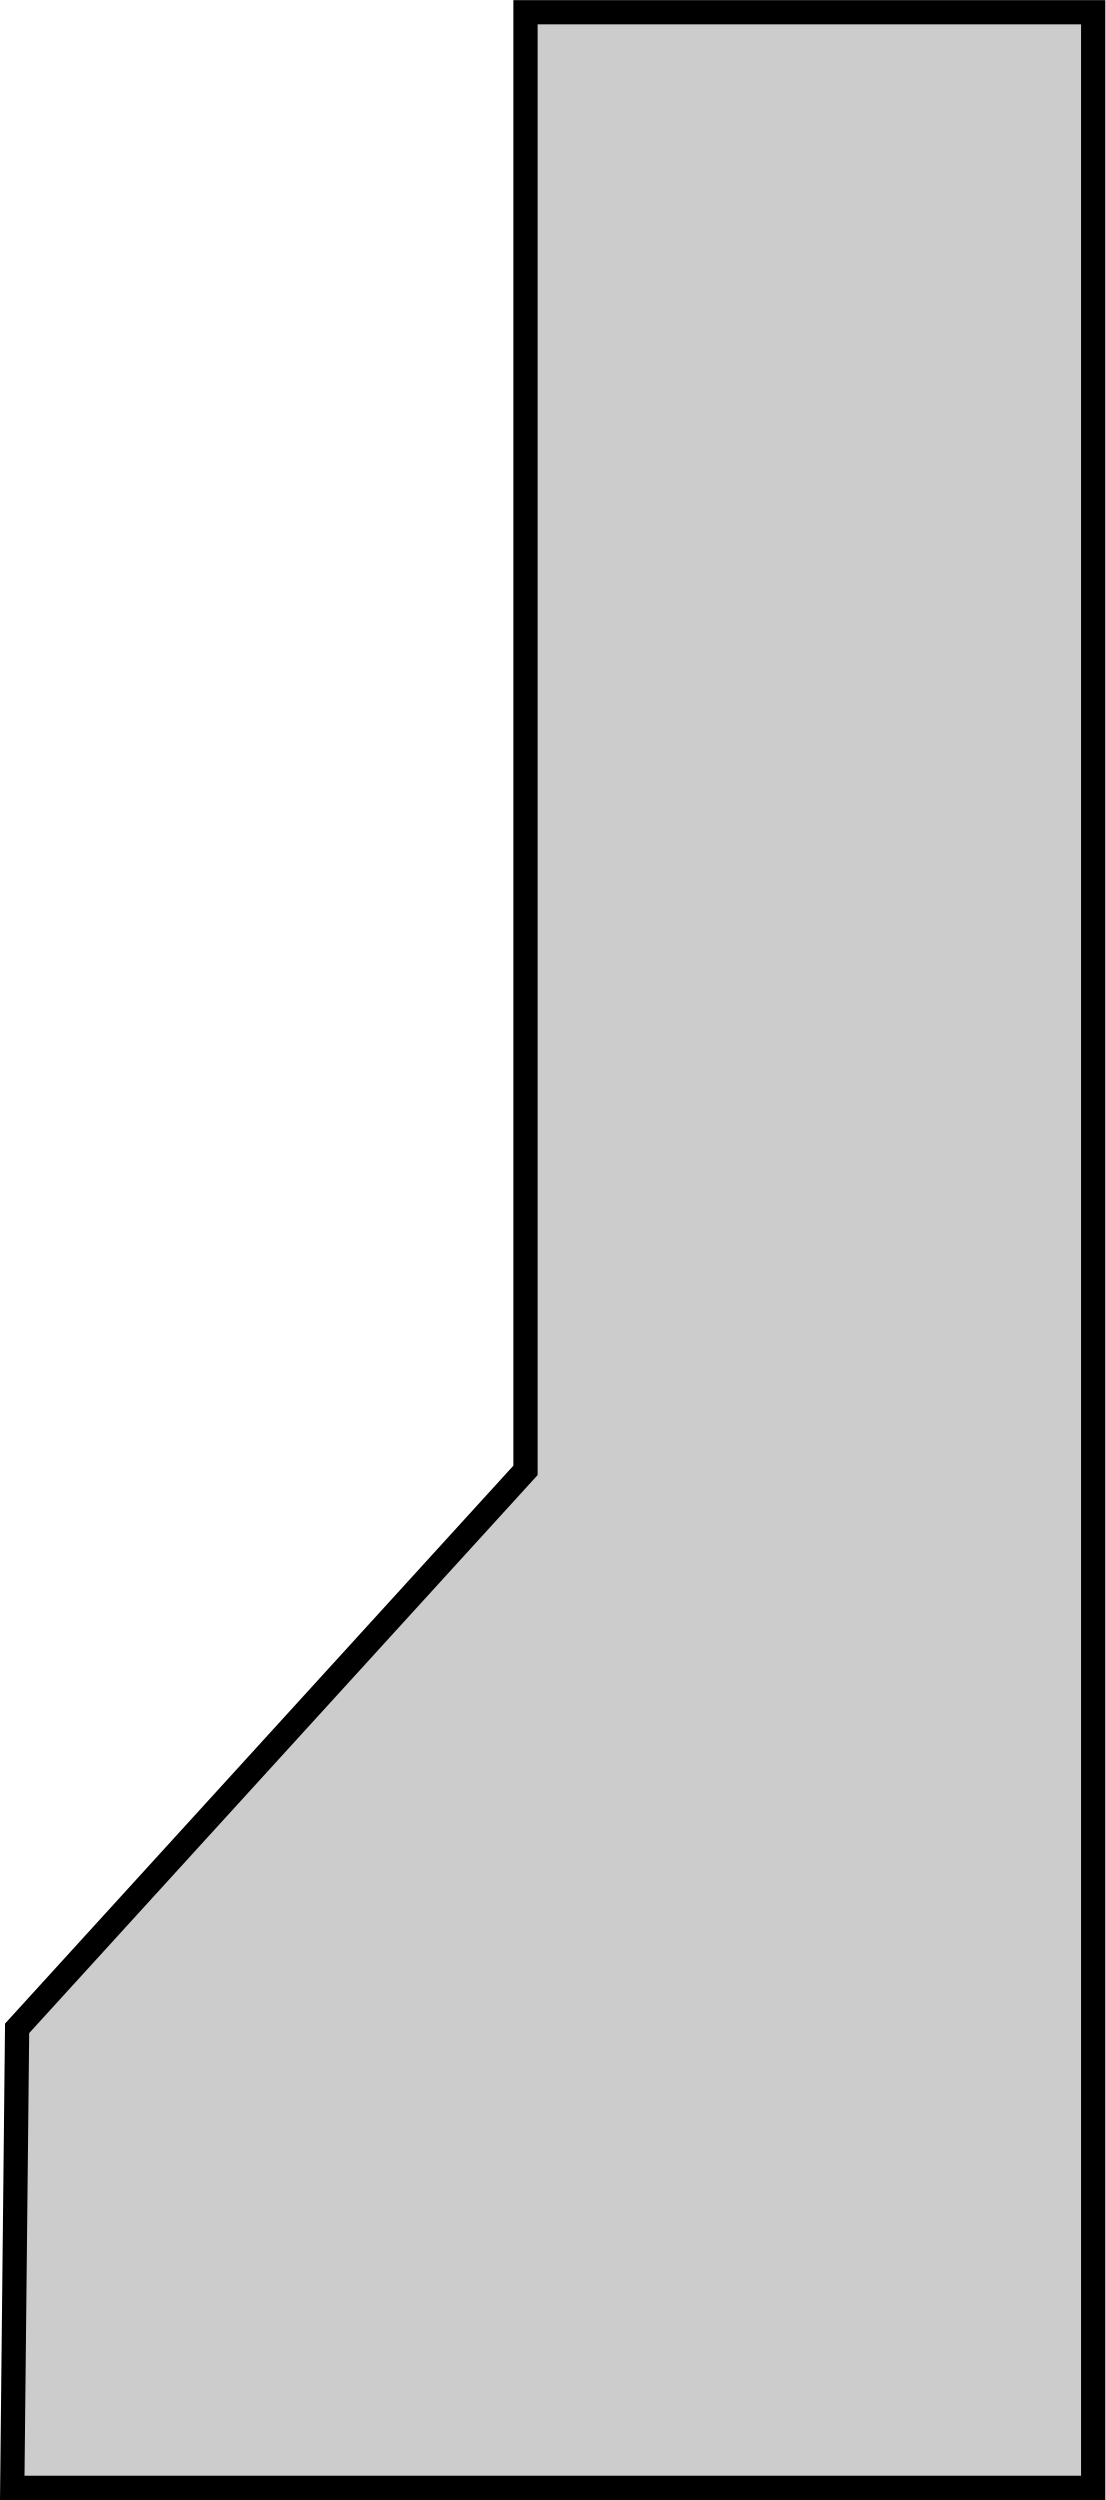
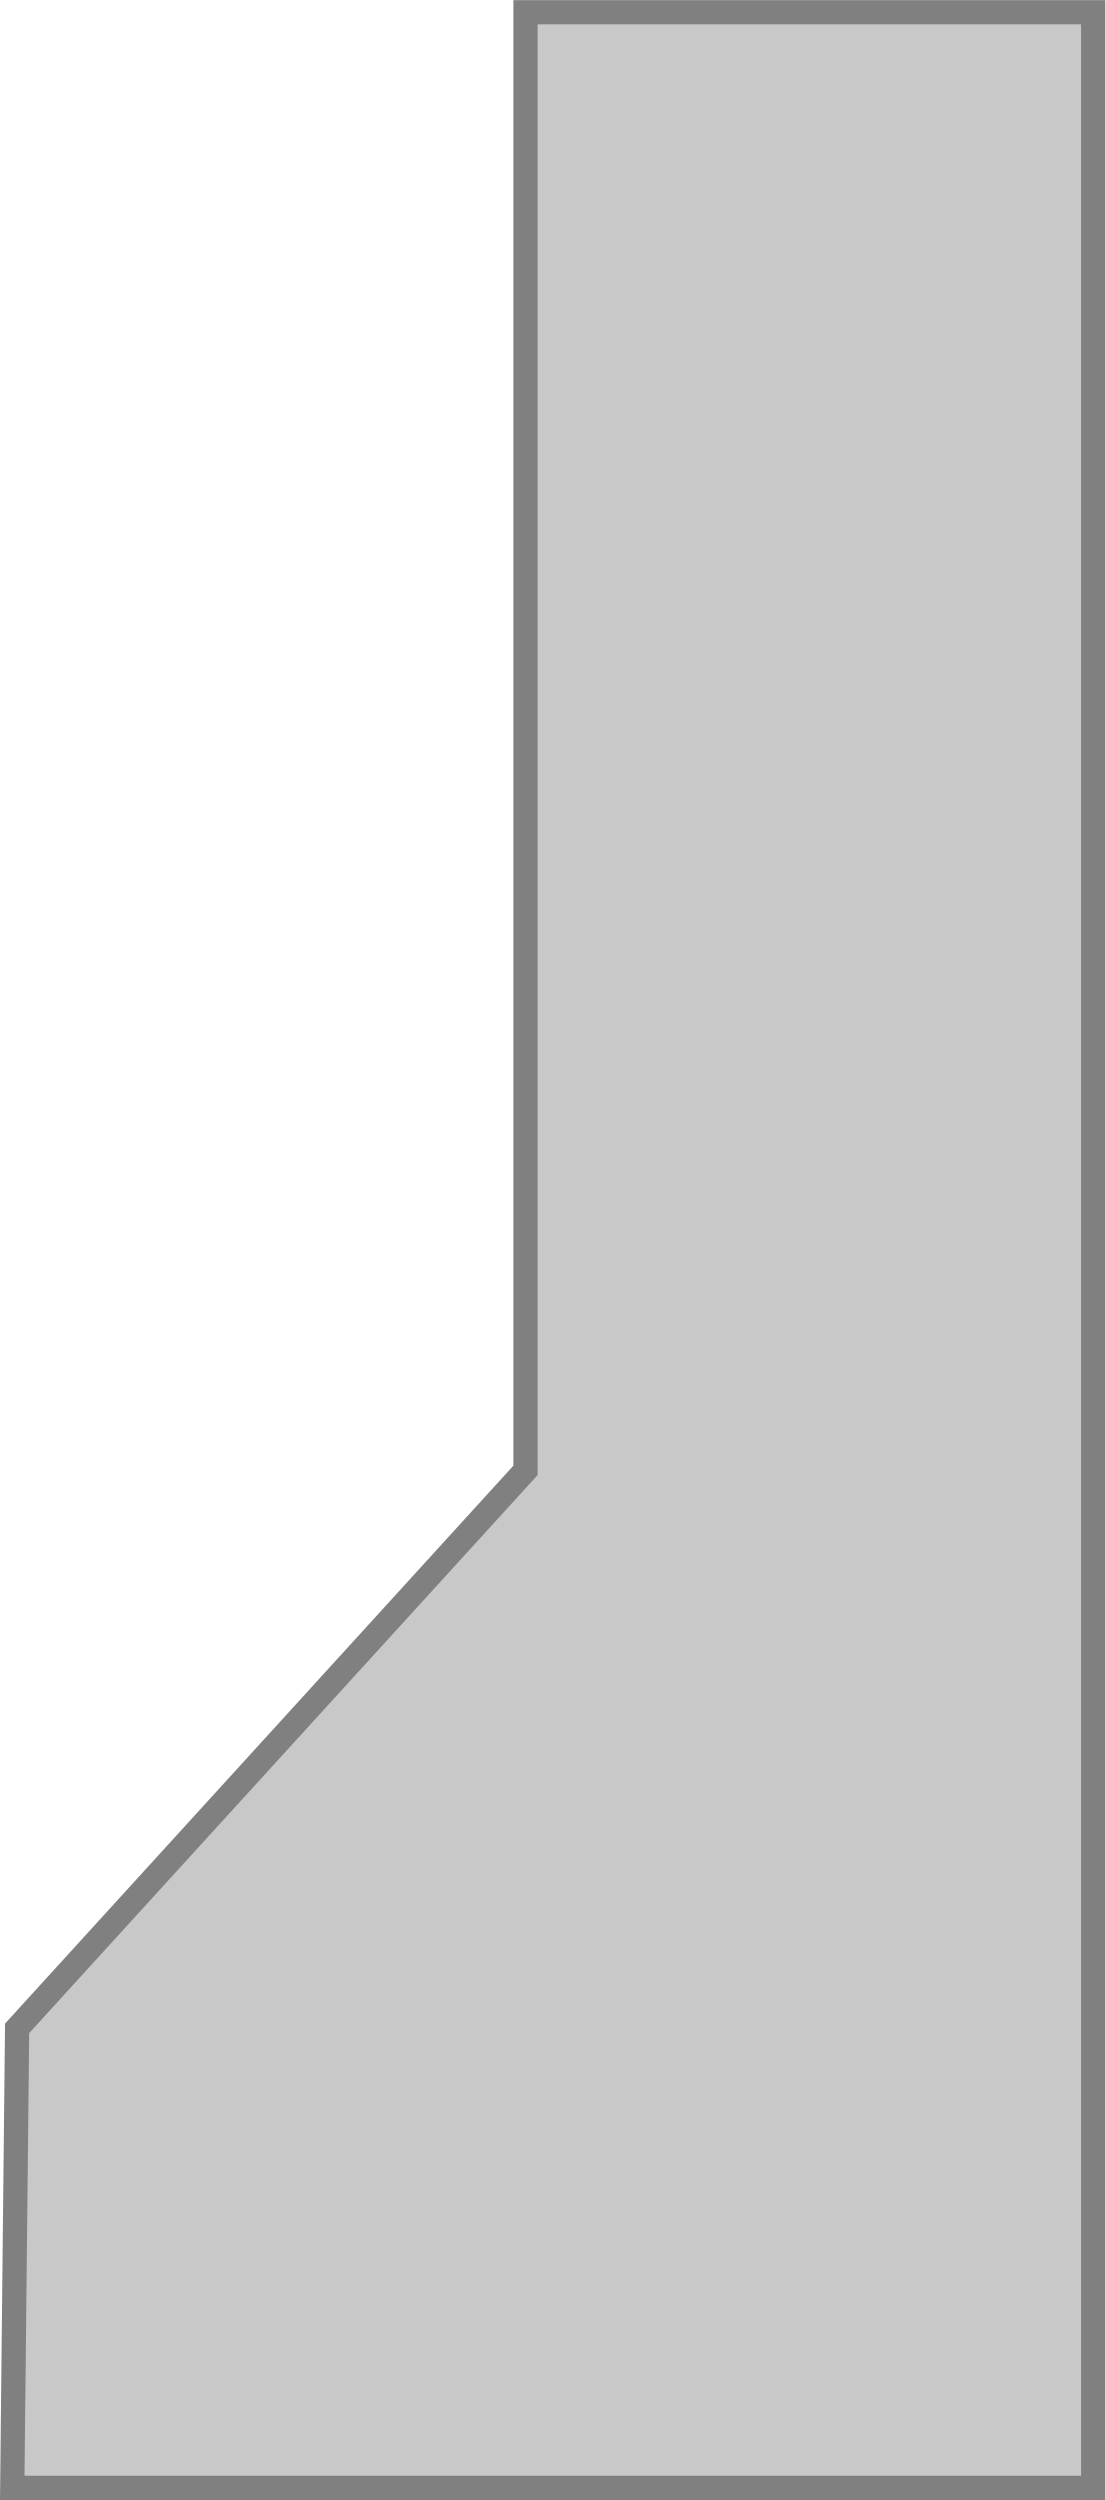
<svg xmlns="http://www.w3.org/2000/svg" width="0.359in" height="0.812in" viewBox="0 0 9.116 20.618" version="1.1" id="svg1" kewidth="44.21" keheight="99.99">
  <defs id="defs1">
    <linearGradient id="swatch1">
-       <stop style="stop-color:#ffffff;stop-opacity:1;" offset="0" id="stop1" />
+       <stop style="stop-color:#ffffff;stop-opacity:1" offset="0" id="stop1" />
    </linearGradient>
  </defs>
  <g id="layer1" transform="translate(-9.522899,-1.477548)">
-     <path d="M 13.857,1.578 V 13.604 l -4.193,4.602 -0.04,3.79 H 18.539 V 1.578 Z" style="display:inline;opacity:1;fill:#cccccc;stroke:#000000;stroke-width:0.2;stroke-dasharray:none" id="path2" />
+     <path d="M 13.857,1.578 V 13.604 l -4.193,4.602 -0.04,3.79 H 18.539 V 1.578 Z" style="opacity:1;fill:#c8c8c8;stroke:#808080;stroke-width:0.2;stroke-dasharray:none" id="path2" />
  </g>
</svg>
